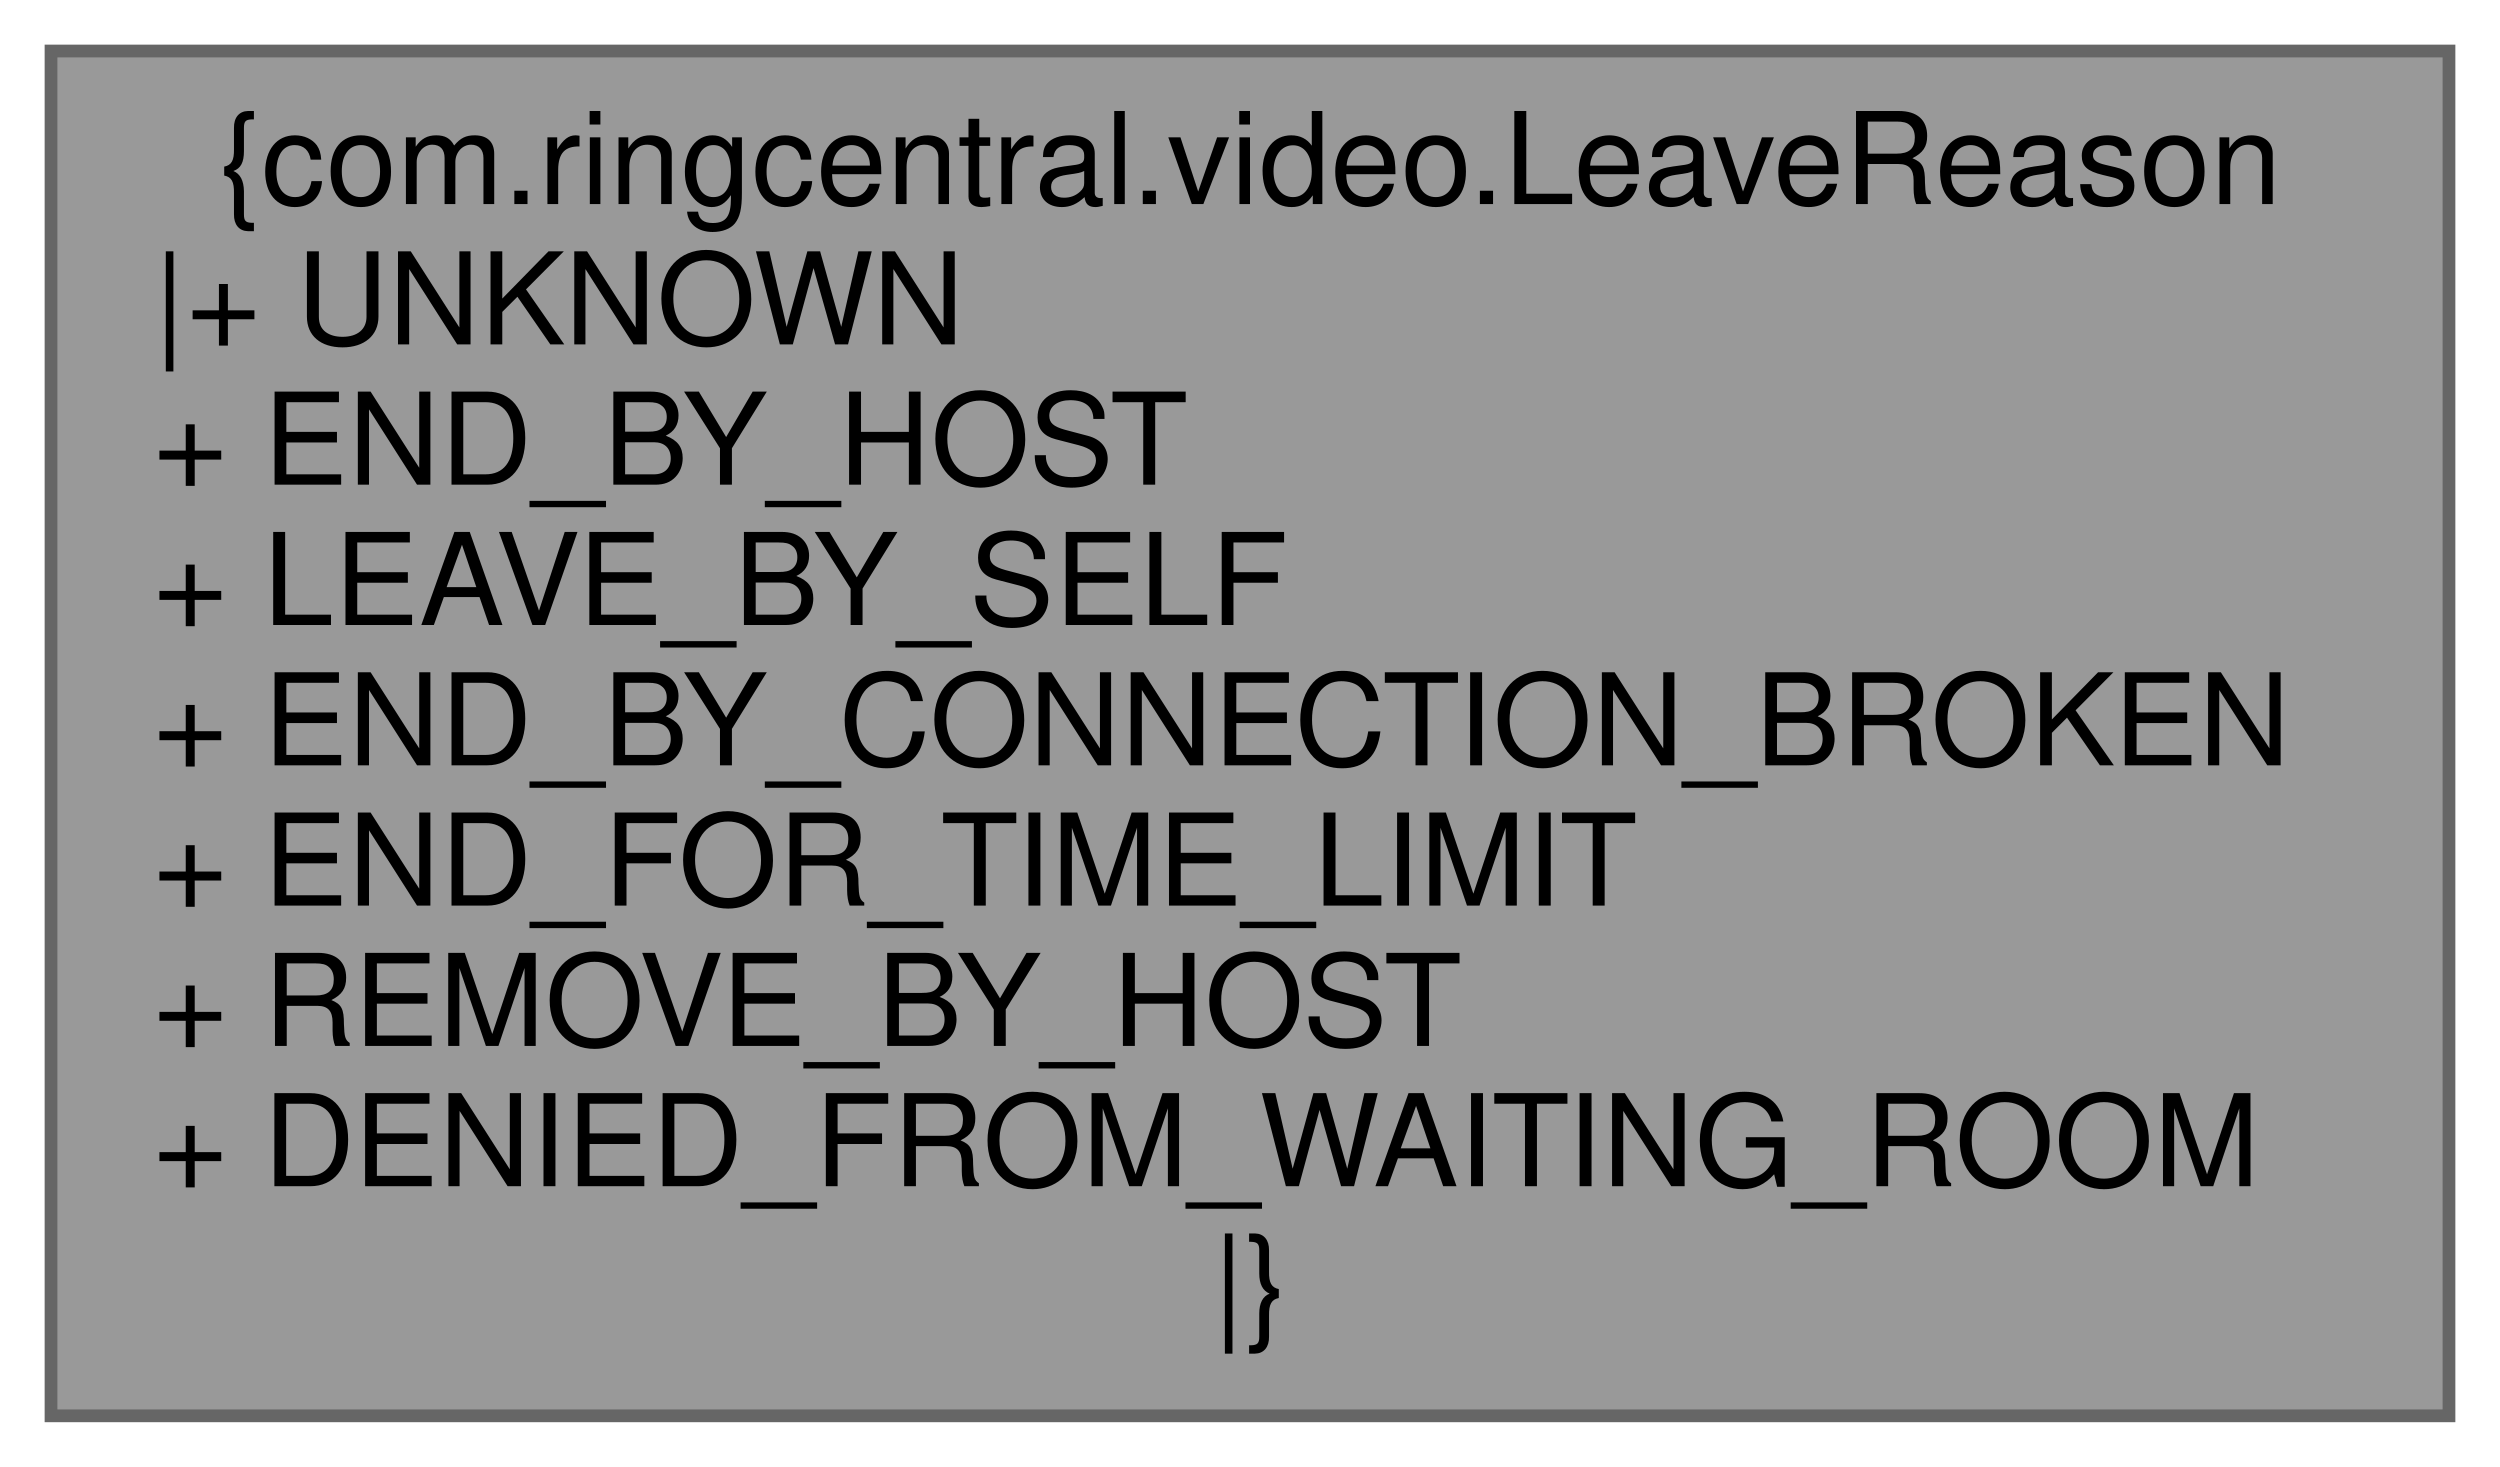
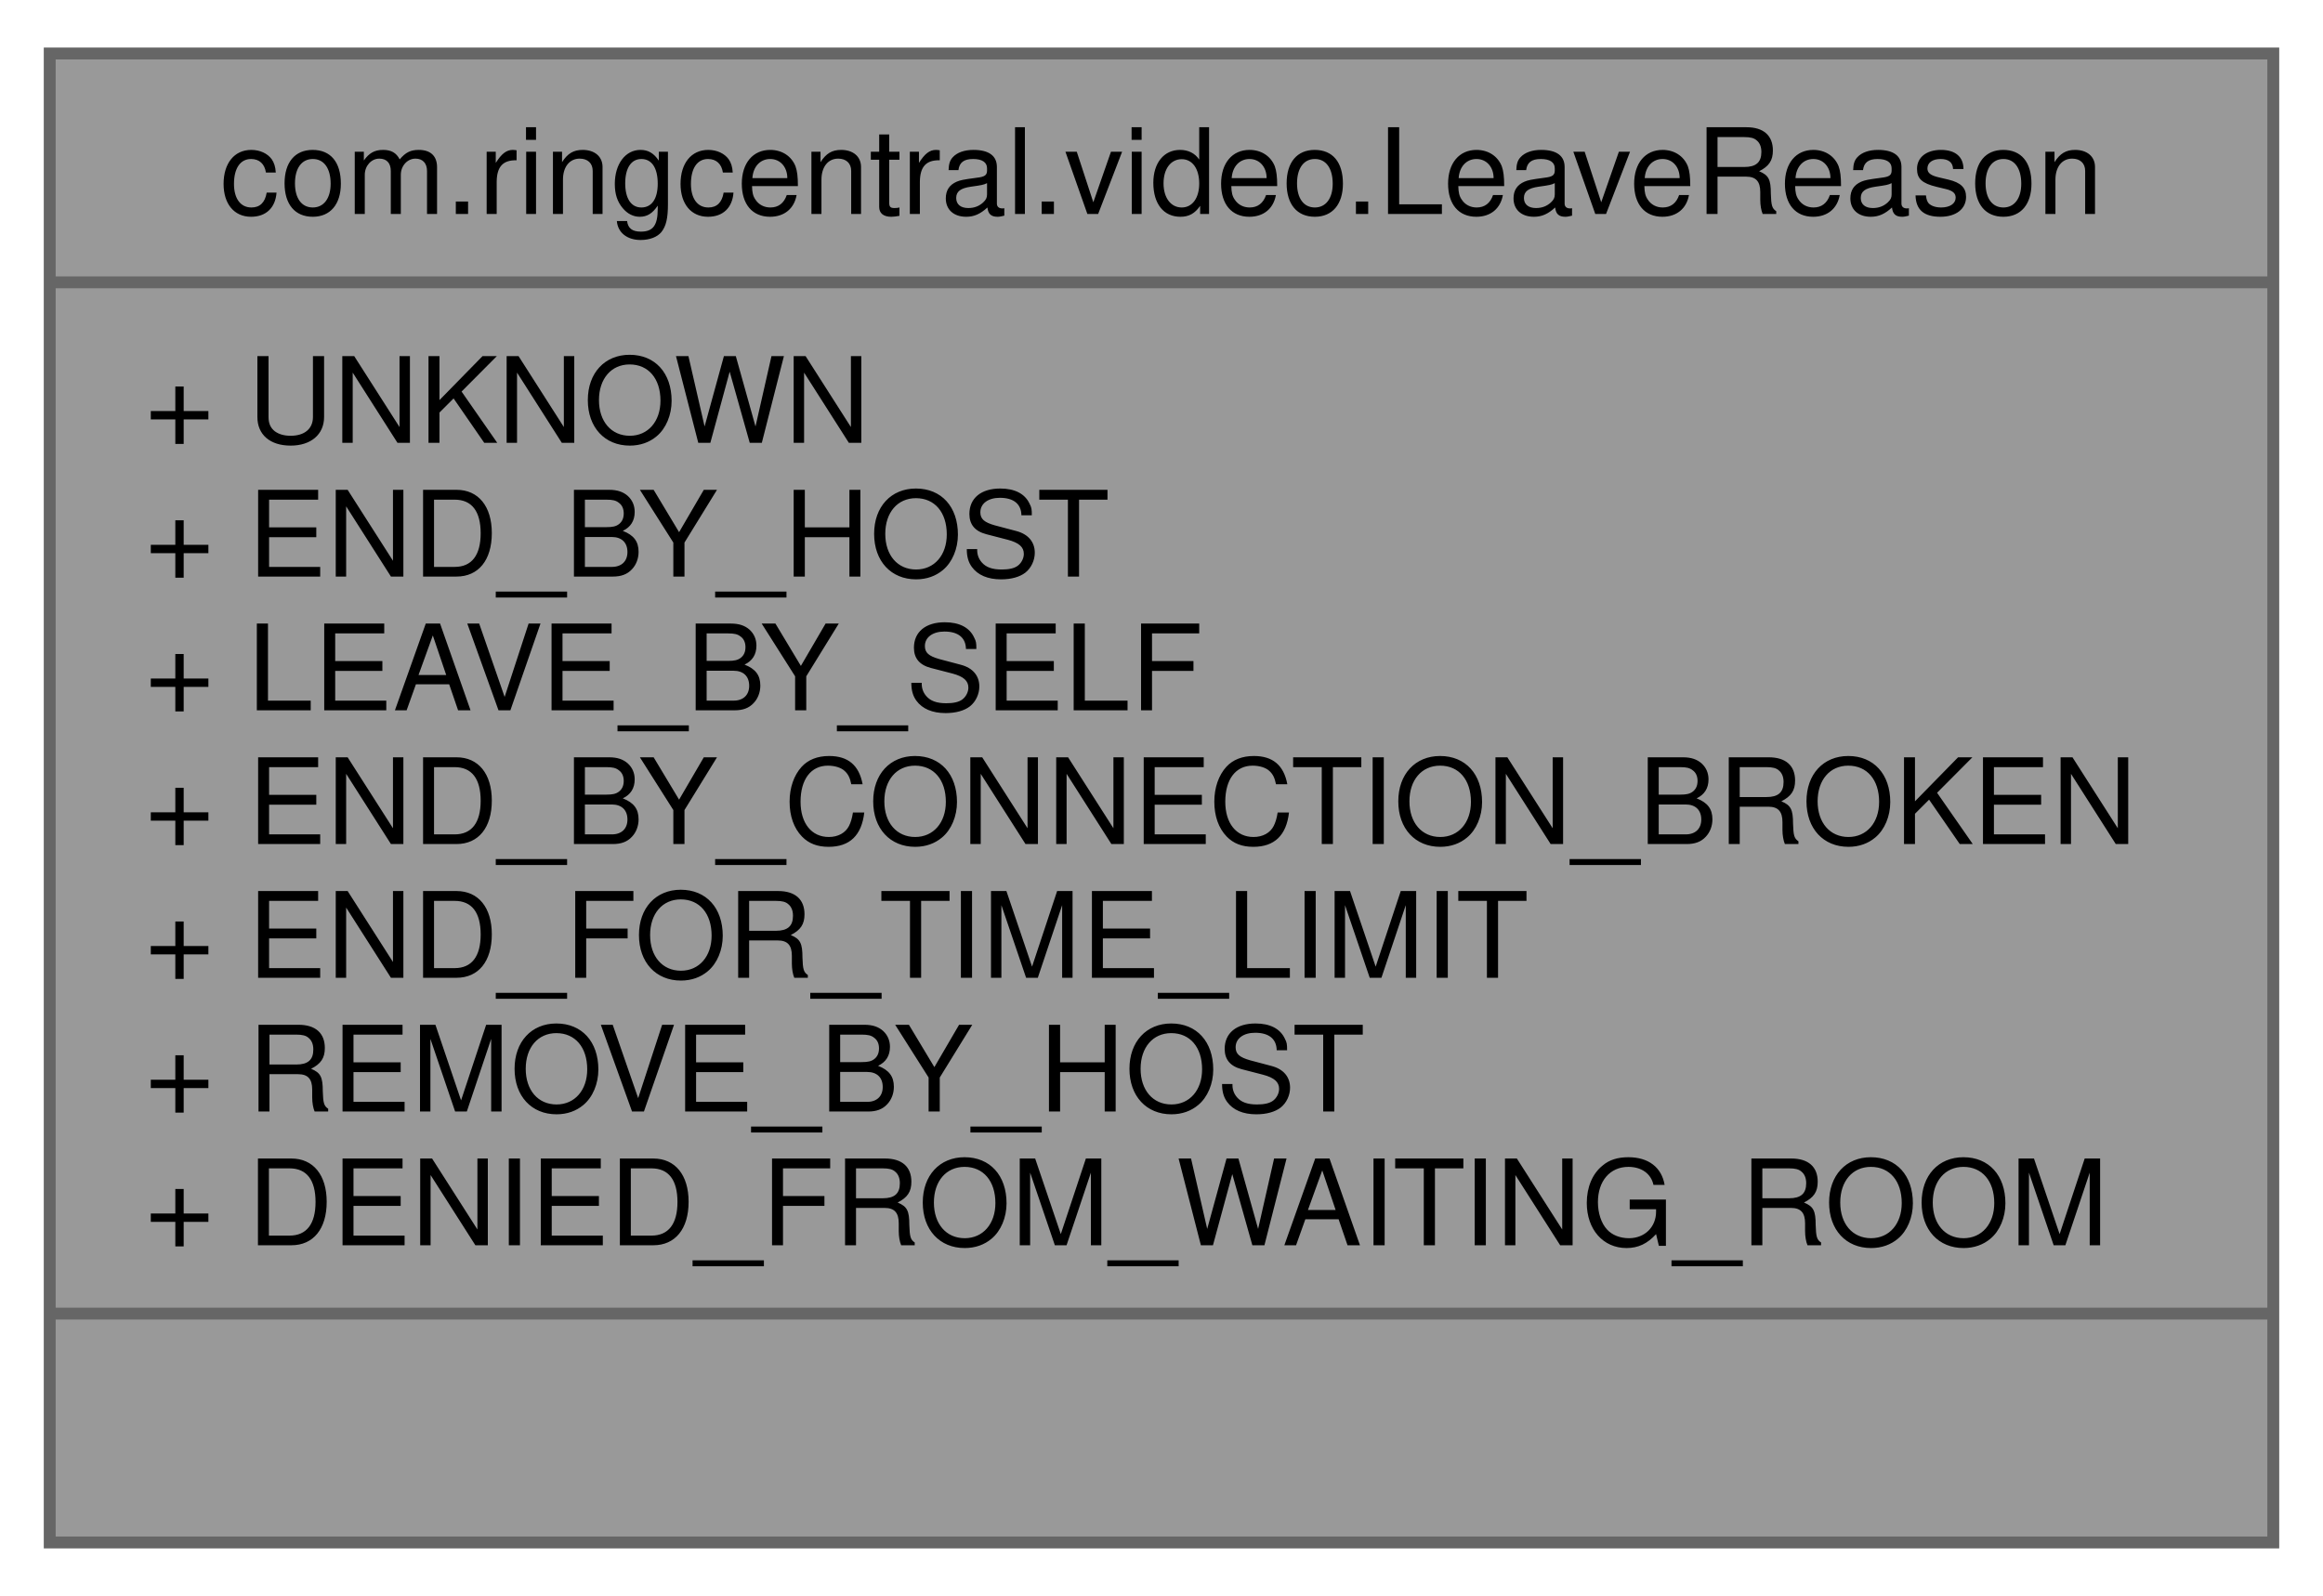
- <svg xmlns="http://www.w3.org/2000/svg" xmlns:xlink="http://www.w3.org/1999/xlink" width="196pt" height="115pt" viewBox="0.00 0.00 196.00 115.00">
-   <g id="graph0" class="graph" transform="scale(1 1) rotate(0) translate(4 111)">
+ <svg xmlns="http://www.w3.org/2000/svg" xmlns:xlink="http://www.w3.org/1999/xlink" width="195pt" height="134pt" viewBox="0.00 0.00 195.00 134.25">
+   <g id="graph0" class="graph" transform="scale(1 1) rotate(0) translate(4 130.25)">
    <g id="node1" class="node">
      <g id="a_node1">
        <a xlink:title=" ">
-           <polygon fill="#999999" stroke="#666666" points="188,-107 0,-107 0,0 188,0 188,-107" />
-           <text text-anchor="middle" x="94" y="-95" font-family="Helvetica,sans-Serif" font-size="10.00">{com.ringcentral.video.LeaveReason</text>
-           <text text-anchor="start" x="8" y="-84" font-family="Helvetica,sans-Serif" font-size="10.00">|+ UNKNOWN</text>
-           <text text-anchor="start" x="8" y="-73" font-family="Helvetica,sans-Serif" font-size="10.00">+ END_BY_HOST</text>
-           <text text-anchor="start" x="8" y="-62" font-family="Helvetica,sans-Serif" font-size="10.00">+ LEAVE_BY_SELF</text>
-           <text text-anchor="start" x="8" y="-51" font-family="Helvetica,sans-Serif" font-size="10.00">+ END_BY_CONNECTION_BROKEN</text>
-           <text text-anchor="start" x="8" y="-40" font-family="Helvetica,sans-Serif" font-size="10.00">+ END_FOR_TIME_LIMIT</text>
-           <text text-anchor="start" x="8" y="-29" font-family="Helvetica,sans-Serif" font-size="10.00">+ REMOVE_BY_HOST</text>
-           <text text-anchor="start" x="8" y="-18" font-family="Helvetica,sans-Serif" font-size="10.00">+ DENIED_FROM_WAITING_ROOM</text>
-           <text text-anchor="middle" x="94" y="-7" font-family="Helvetica,sans-Serif" font-size="10.00">|}</text>
+           <polygon fill="#999999" stroke="#666666" points="0,-0.5 0,-125.75 187,-125.75 187,-0.5 0,-0.5" />
+           <text text-anchor="middle" x="93.5" y="-112.25" font-family="Helvetica,sans-Serif" font-size="10.00">com.ringcentral.video.LeaveReason</text>
+           <polyline fill="none" stroke="#666666" points="0,-106.5 187,-106.5" />
+           <text text-anchor="start" x="8" y="-93" font-family="Helvetica,sans-Serif" font-size="10.00">+ UNKNOWN</text>
+           <text text-anchor="start" x="8" y="-81.75" font-family="Helvetica,sans-Serif" font-size="10.00">+ END_BY_HOST</text>
+           <text text-anchor="start" x="8" y="-70.5" font-family="Helvetica,sans-Serif" font-size="10.00">+ LEAVE_BY_SELF</text>
+           <text text-anchor="start" x="8" y="-59.25" font-family="Helvetica,sans-Serif" font-size="10.00">+ END_BY_CONNECTION_BROKEN</text>
+           <text text-anchor="start" x="8" y="-48" font-family="Helvetica,sans-Serif" font-size="10.00">+ END_FOR_TIME_LIMIT</text>
+           <text text-anchor="start" x="8" y="-36.75" font-family="Helvetica,sans-Serif" font-size="10.00">+ REMOVE_BY_HOST</text>
+           <text text-anchor="start" x="8" y="-25.5" font-family="Helvetica,sans-Serif" font-size="10.00">+ DENIED_FROM_WAITING_ROOM</text>
+           <polyline fill="none" stroke="#666666" points="0,-19.75 187,-19.75" />
+           <text text-anchor="middle" x="93.5" y="-6.25" font-family="Helvetica,sans-Serif" font-size="10.00"> </text>
        </a>
      </g>
    </g>
  </g>
</svg>
